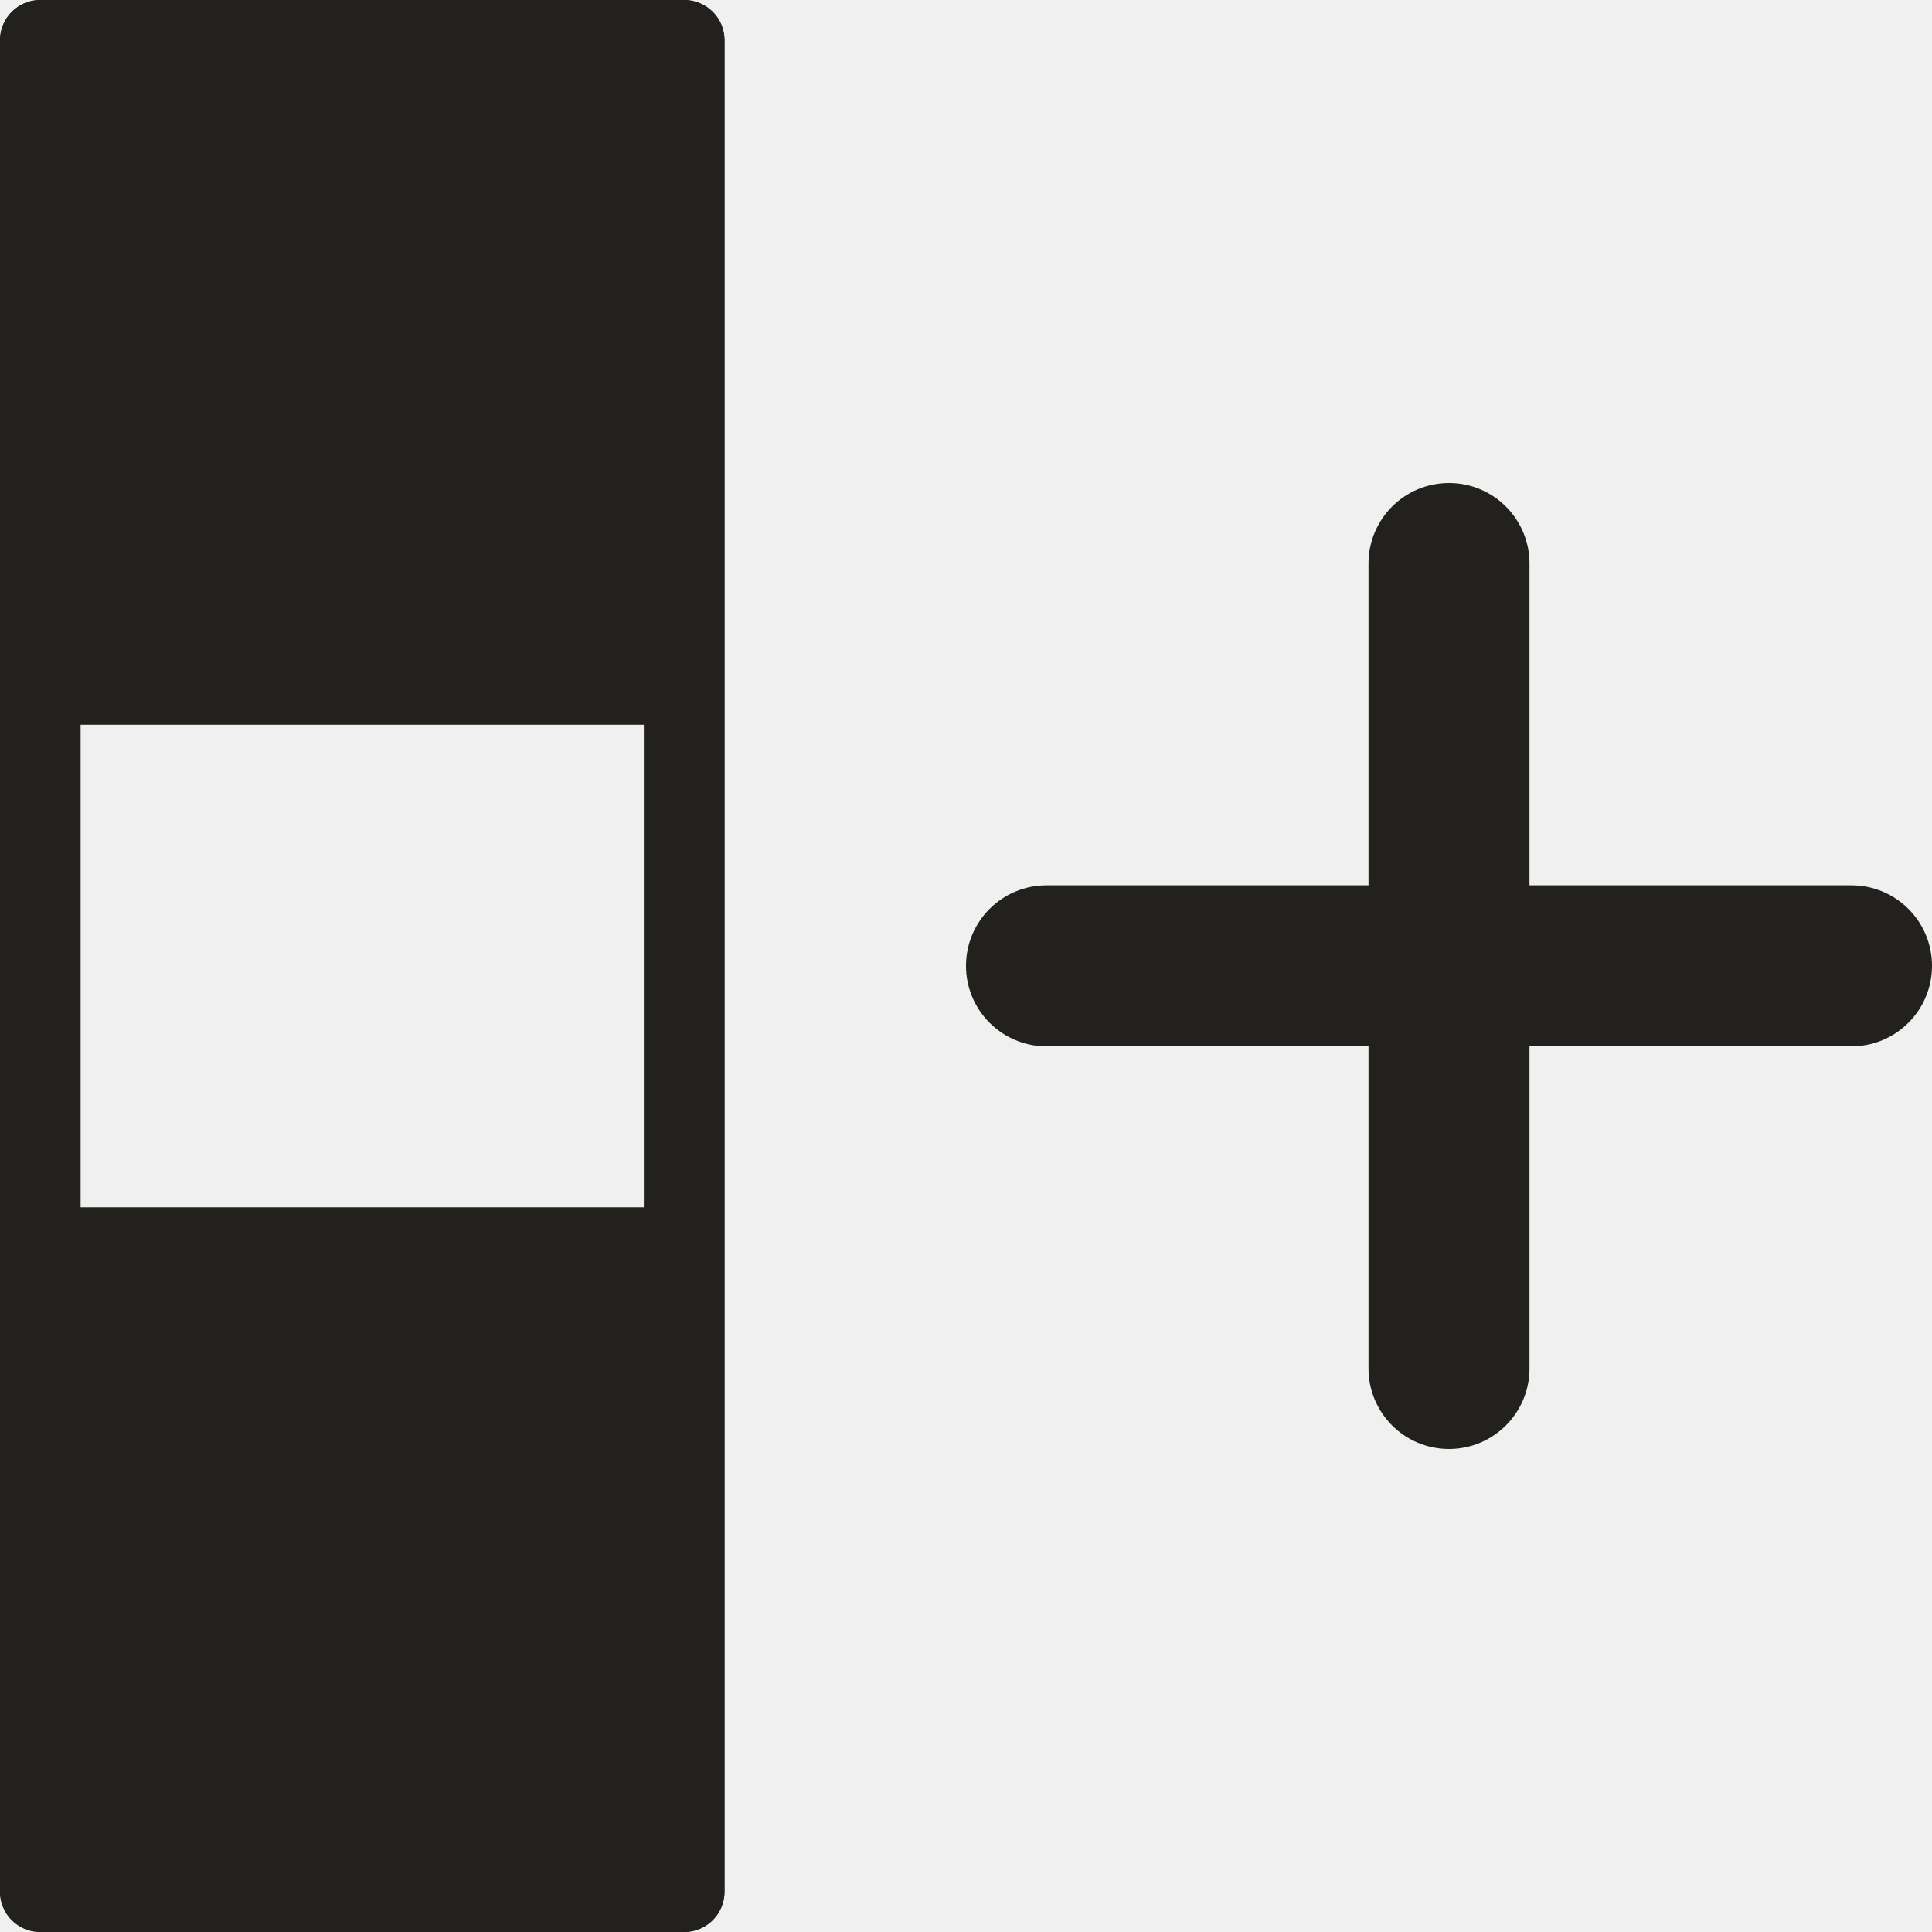
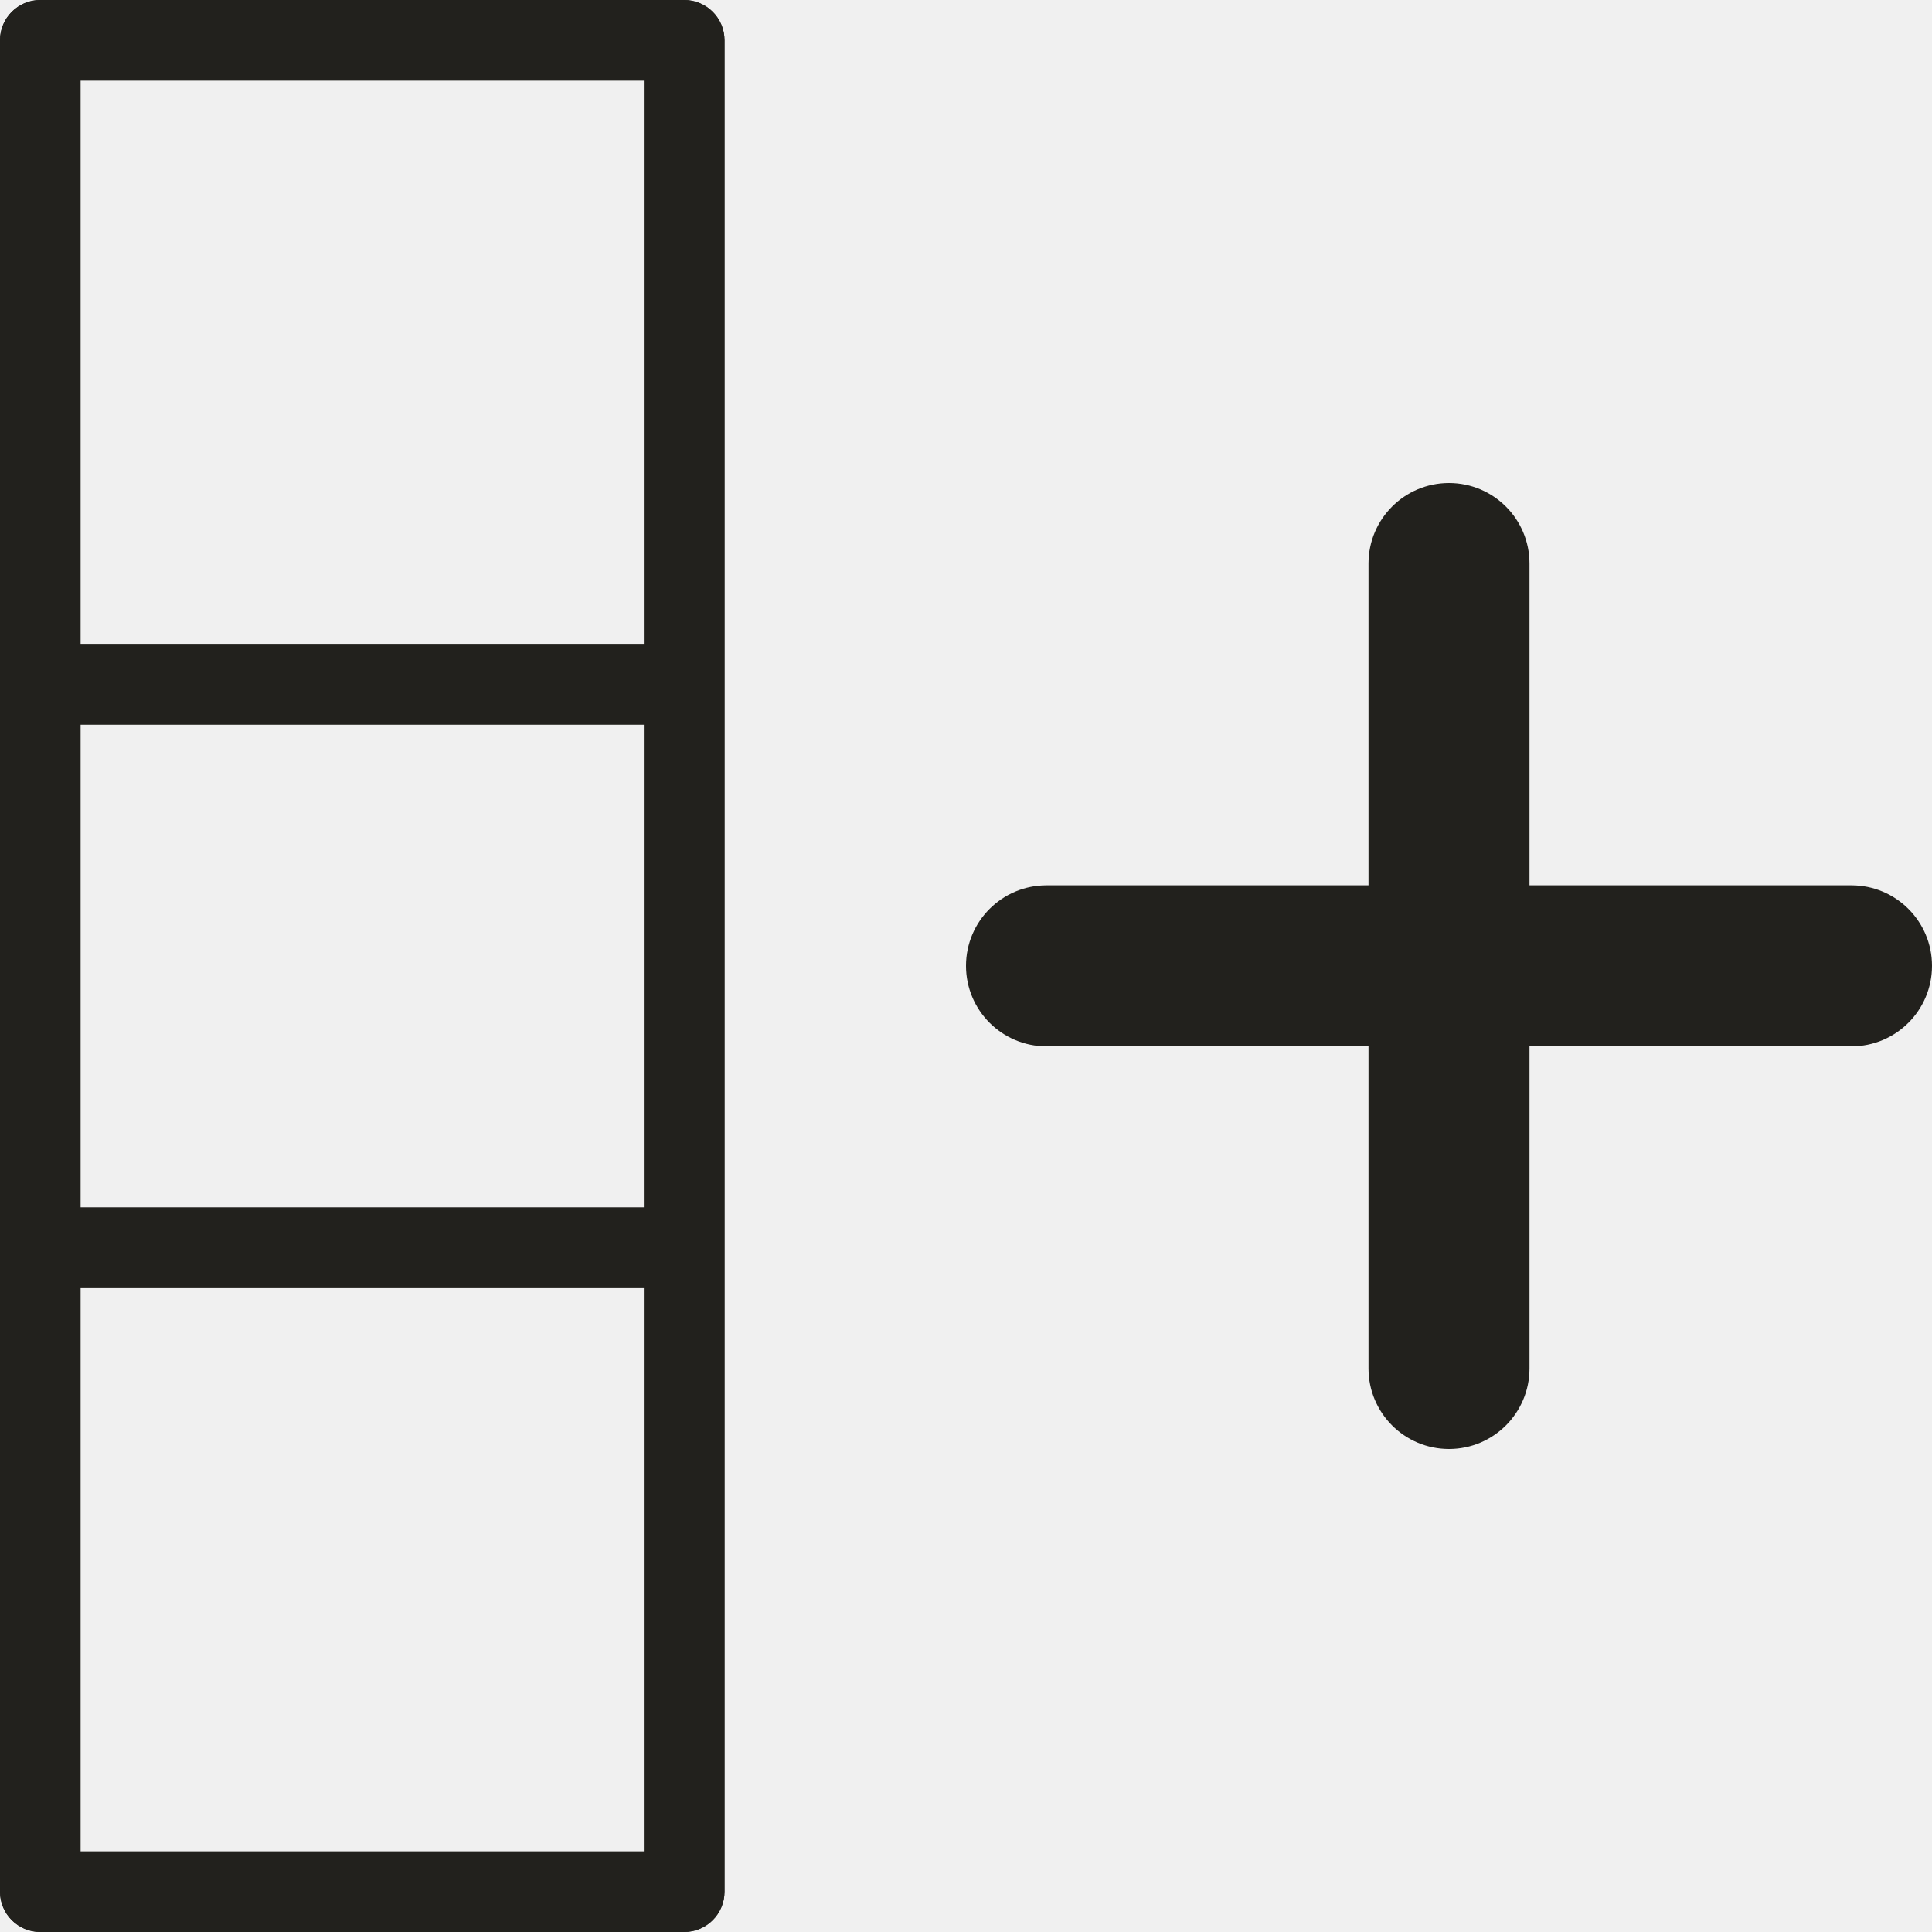
<svg xmlns="http://www.w3.org/2000/svg" width="24" height="24" viewBox="0 0 24 24" fill="none">
  <g clipPath="url(#clip0_4672:176371)">
    <mask id="path-1-inside-1_4672:176371" fill="white">
-       <path fillRule="evenodd" clipRule="evenodd" d="M9 0.5C9 0.224 8.776 -9.78514e-09 8.5 -2.18557e-08L0.5 -3.71547e-07C0.224 -3.83617e-07 9.43889e-07 0.224 9.31819e-07 0.5L-7.35433e-08 23.5C-8.56139e-08 23.776 0.224 24 0.5 24L8.5 24C8.776 24 9 23.776 9 23.5L9 0.5ZM8 8L8 1L1 1L1 8L8 8ZM8 9L8 15L1 15L1 9L8 9ZM8 23L8 16L1 16L1 23L8 23Z" />
+       <path fill-rule="evenodd" clip-rule="evenodd" d="M9 0.5C9 0.224 8.776 -9.78514e-09 8.5 -2.18557e-08L0.5 -3.71547e-07C0.224 -3.83617e-07 9.43889e-07 0.224 9.31819e-07 0.5L-7.35433e-08 23.5C-8.56139e-08 23.776 0.224 24 0.5 24L8.5 24C8.776 24 9 23.776 9 23.5L9 0.5ZM8 8L8 1L1 1L1 8L8 8ZM8 9L8 15L1 15L1 9L8 9ZM8 23L8 16L1 16L1 23L8 23Z" />
    </mask>
-     <path fillRule="evenodd" clipRule="evenodd" d="M9 0.5C9 0.224 8.776 -9.78514e-09 8.5 -2.18557e-08L0.5 -3.71547e-07C0.224 -3.83617e-07 9.43889e-07 0.224 9.31819e-07 0.5L-7.35433e-08 23.5C-8.56139e-08 23.776 0.224 24 0.5 24L8.5 24C8.776 24 9 23.776 9 23.5L9 0.5ZM8 8L8 1L1 1L1 8L8 8ZM8 9L8 15L1 15L1 9L8 9ZM8 23L8 16L1 16L1 23L8 23Z" fill="#22211D" />
+     <path fill-rule="evenodd" clip-rule="evenodd" d="M9 0.5C9 0.224 8.776 -9.78514e-09 8.5 -2.18557e-08L0.5 -3.71547e-07C0.224 -3.83617e-07 9.43889e-07 0.224 9.31819e-07 0.5L-7.35433e-08 23.5C-8.56139e-08 23.776 0.224 24 0.5 24L8.5 24C8.776 24 9 23.776 9 23.5L9 0.5ZM8 8L8 1L1 1L1 8L8 8ZM8 9L8 15L1 15L1 9L8 9ZM8 23L8 16L1 16L1 23L8 23Z" fill="#22211D" />
    <path d="M8 1L9 1L9 0L8 -4.37114e-08L8 1ZM8 8L8 9L9 9L9 8L8 8ZM1 1L1 -3.49691e-07L0 -3.93402e-07L-4.37114e-08 1L1 1ZM1 8L-3.49691e-07 8L-3.93402e-07 9L1 9L1 8ZM8 15L8 16L9 16L9 15L8 15ZM8 9L9 9L9 8L8 8L8 9ZM1 15L-1.78834e-07 15L-2.22545e-07 16L1 16L1 15ZM1 9L1 8L1.27146e-07 8L8.34347e-08 9L1 9ZM8 16L9 16L9 15L8 15L8 16ZM8 23L8 24L9 24L9 23L8 23ZM1 16L1 15L2.98003e-07 15L2.54292e-07 16L1 16ZM1 23L-5.16876e-08 23L-9.5399e-08 24L1 24L1 23ZM8.5 1C8.224 1 8 0.776 8 0.5L10 0.5C10 -0.328 9.328 -1 8.5 -1L8.5 1ZM0.5 1L8.5 1L8.5 -1L0.5 -1L0.5 1ZM1 0.5C1 0.776 0.776 1 0.5 1L0.5 -1C-0.328 -1 -1 -0.328 -1 0.5L1 0.5ZM1 23.5L1 0.5L-1 0.5L-1 23.5L1 23.5ZM0.5 23C0.776 23 1 23.224 1 23.5L-1 23.5C-1 24.328 -0.328 25 0.5 25L0.5 23ZM8.5 23L0.5 23L0.5 25L8.5 25L8.5 23ZM8 23.5C8 23.224 8.224 23 8.5 23L8.5 25C9.328 25 10 24.328 10 23.5L8 23.5ZM8 0.5L8 23.5L10 23.5L10 0.5L8 0.5ZM7 1L7 8L9 8L9 1L7 1ZM1 2L8 2L8 -4.37114e-08L1 -3.49691e-07L1 2ZM2 8L2 1L-4.37114e-08 1L-3.49691e-07 8L2 8ZM8 7L1 7L1 9L8 9L8 7ZM9 15L9 9L7 9L7 15L9 15ZM1 16L8 16L8 14L1 14L1 16ZM8.34347e-08 9L-1.78834e-07 15L2 15L2 9L8.34347e-08 9ZM8 8L1 8L1 10L8 10L8 8ZM7 16L7 23L9 23L9 16L7 16ZM1 17L8 17L8 15L1 15L1 17ZM2 23L2 16L2.54292e-07 16L-5.16876e-08 23L2 23ZM8 22L1 22L1 24L8 24L8 22Z" fill="#22211D" mask="url(#path-1-inside-1_4672:176371)" />
    <rect x="17" y="6" width="2" height="12" rx="1" fill="#22211D" />
    <rect x="24" y="10.998" width="2" height="12" rx="1" transform="rotate(90 24 10.998)" fill="#22211D" />
  </g>
  <defs>
    <clipPath id="clip0_4672:176371">
      <rect width="24" height="24" fill="white" />
    </clipPath>
  </defs>
</svg>
